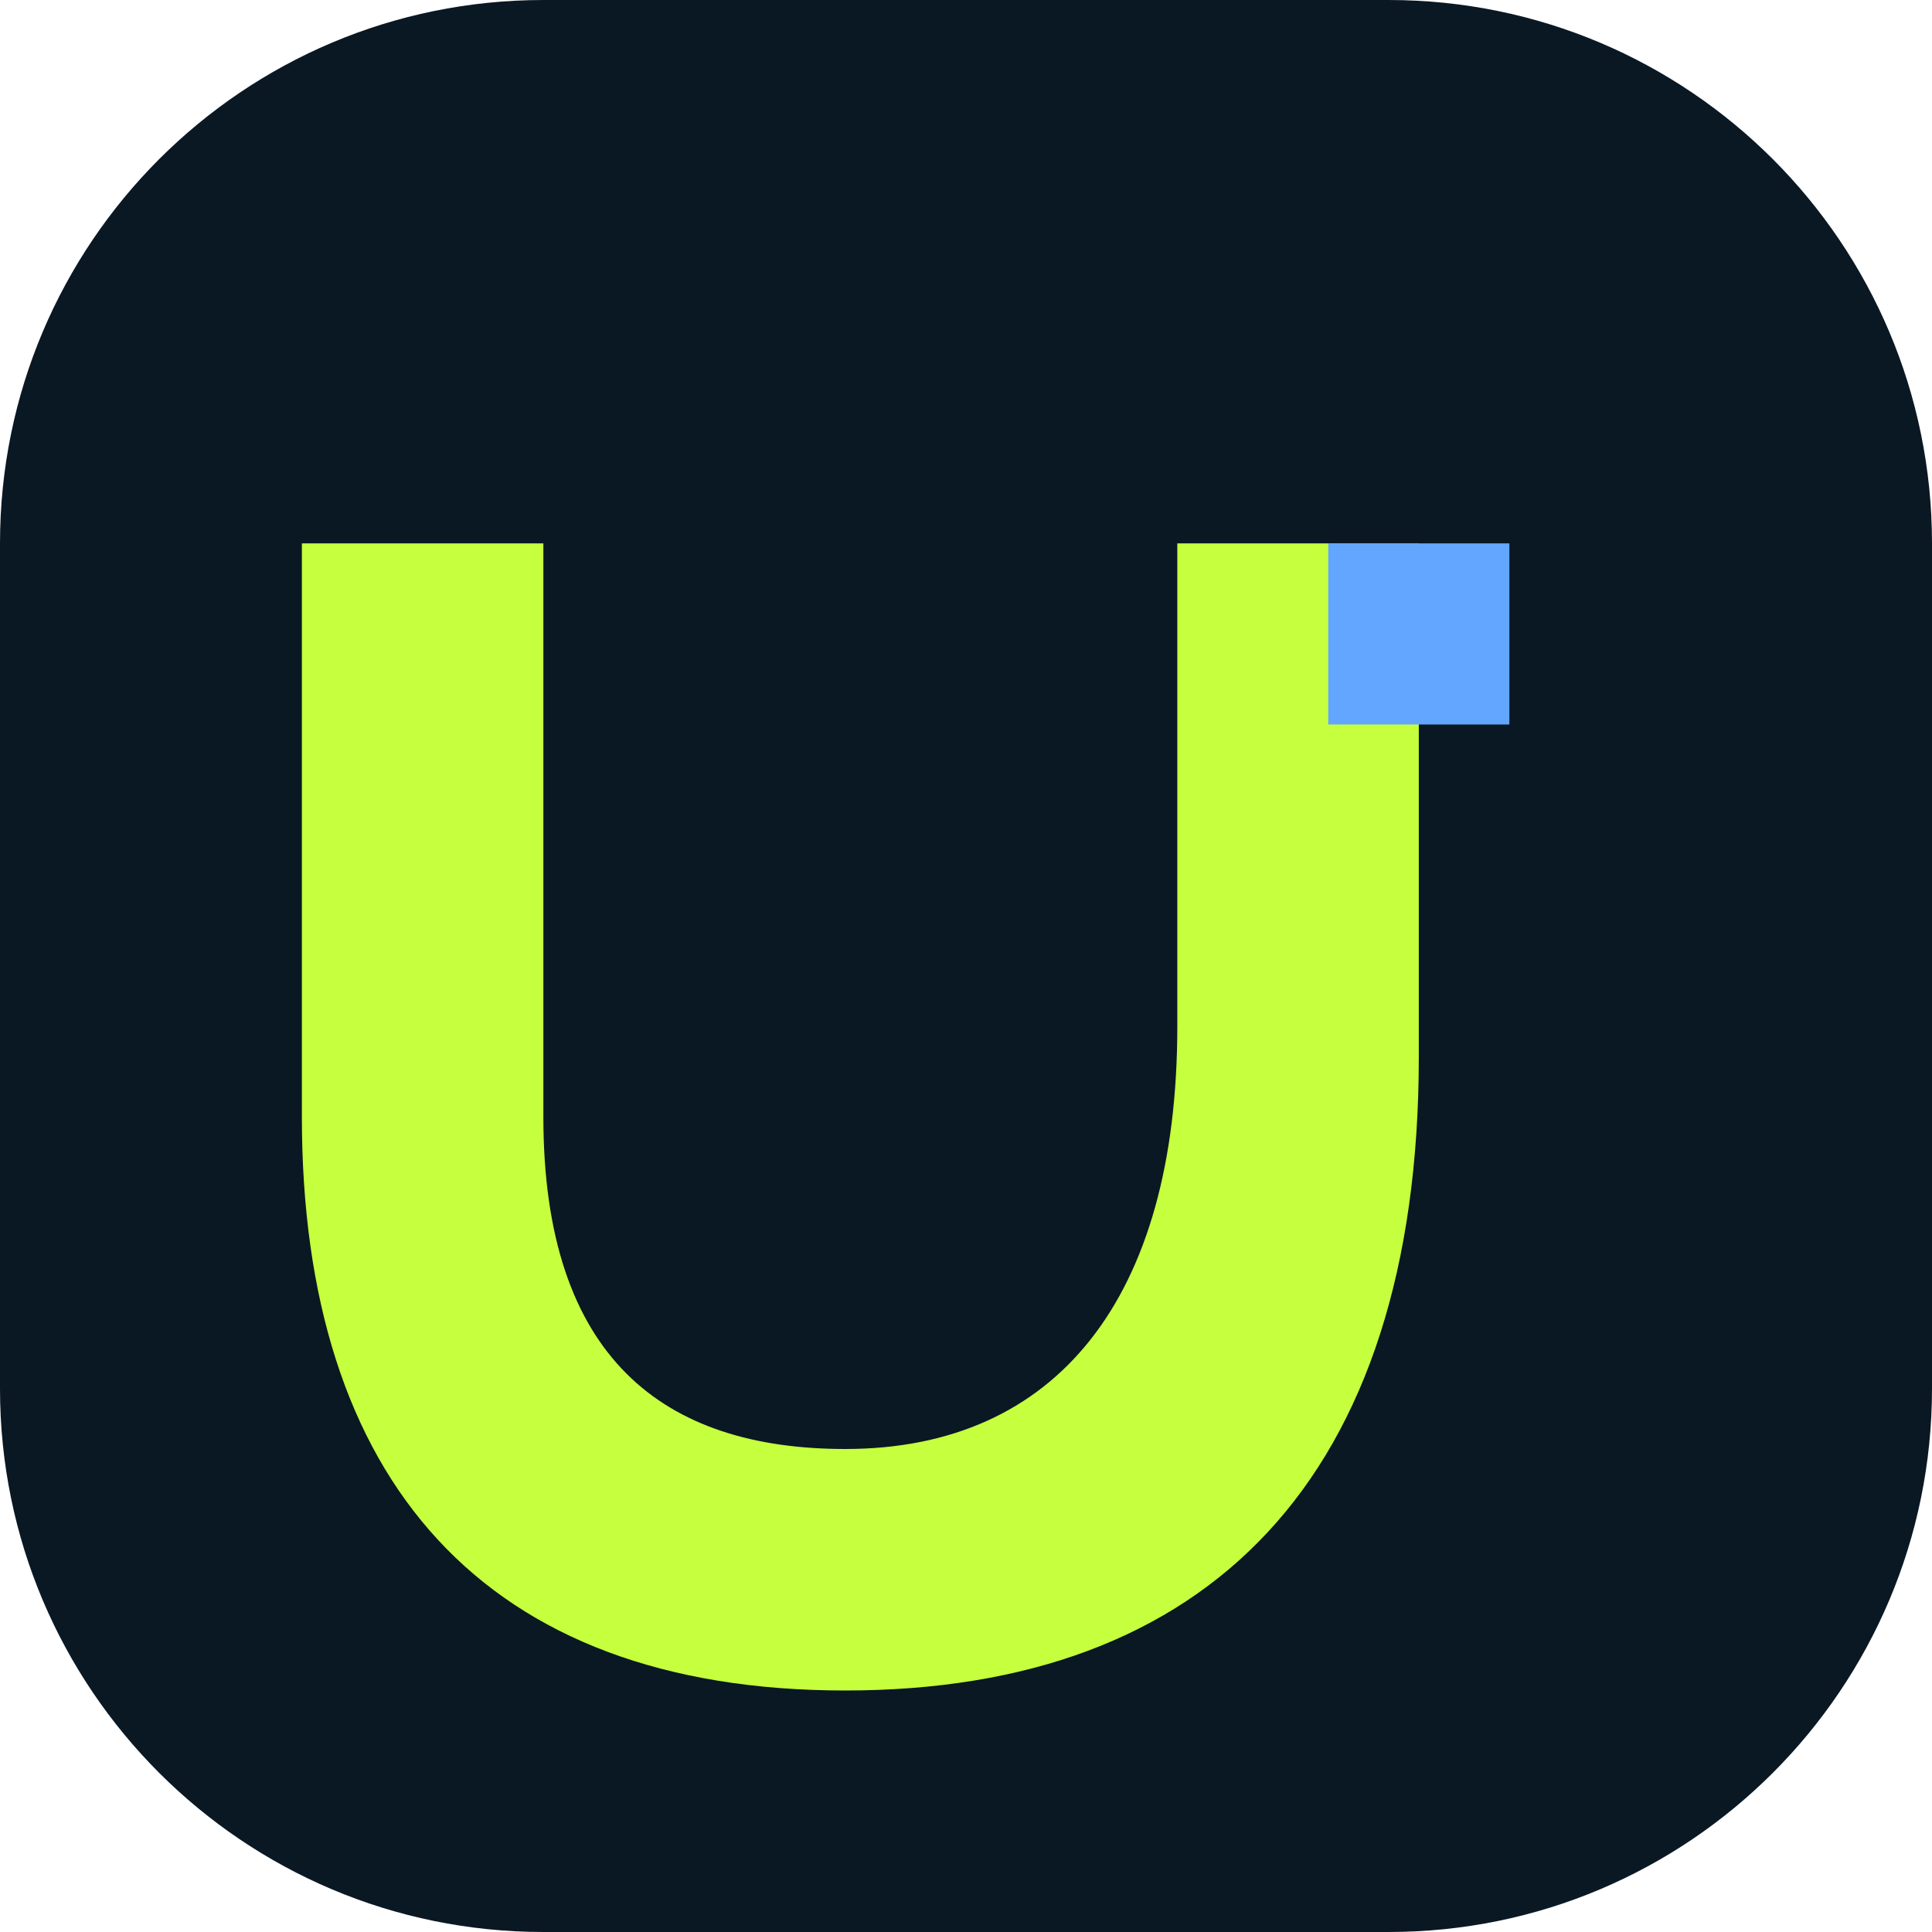
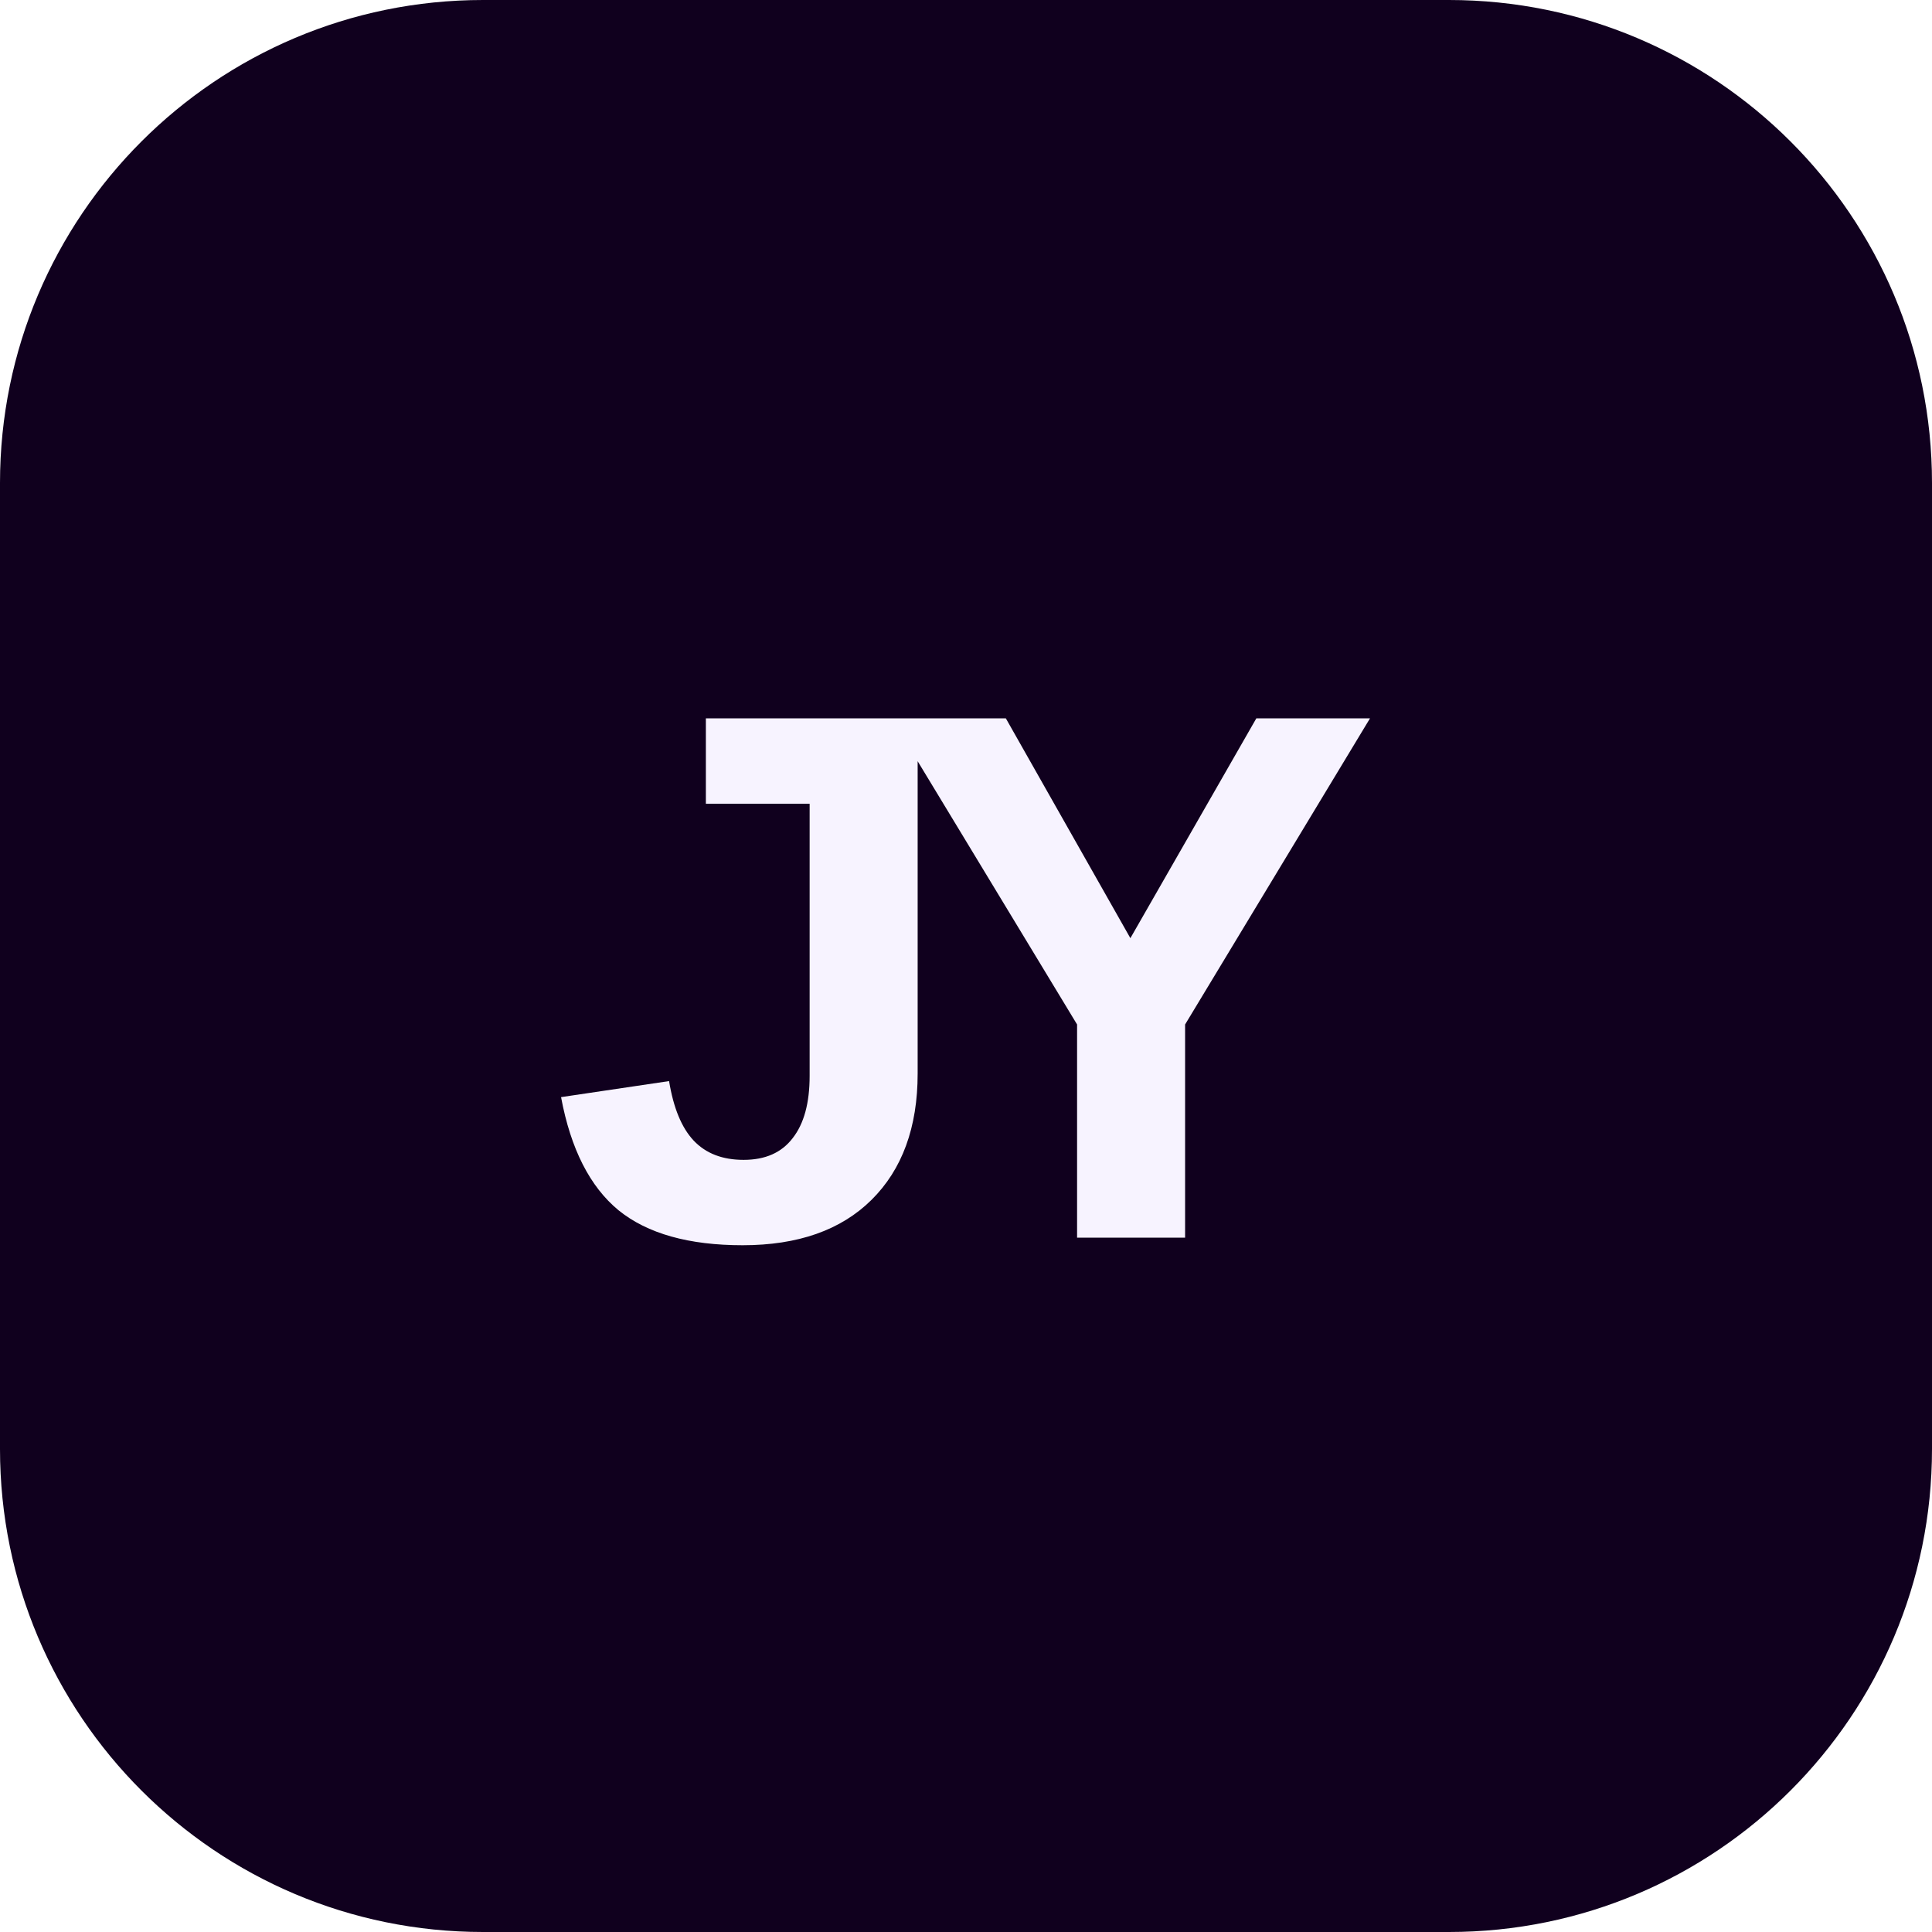
<svg xmlns="http://www.w3.org/2000/svg" viewBox="0 0 64 64">
-   <rect width="64" height="64" rx="18" fill="#0a1824" />
-   <path d="M18 18v19c0 8 4 11 10 11 7 0 11-5 11-14V18h8v17c0 14-7 21-19 21-12 0-18-7-18-19V18z" fill="#c6ff3d" />
-   <path d="M44 18h6v6h-6z" fill="#62a6ff" />
+   <rect width="64" height="64" rx="16" fill="#10001e" />
+   <text x="32" y="41" text-anchor="middle" font-family="Arial, sans-serif" font-size="25" font-weight="800" letter-spacing="-3" fill="#f7f3ff">JY</text>
</svg>
